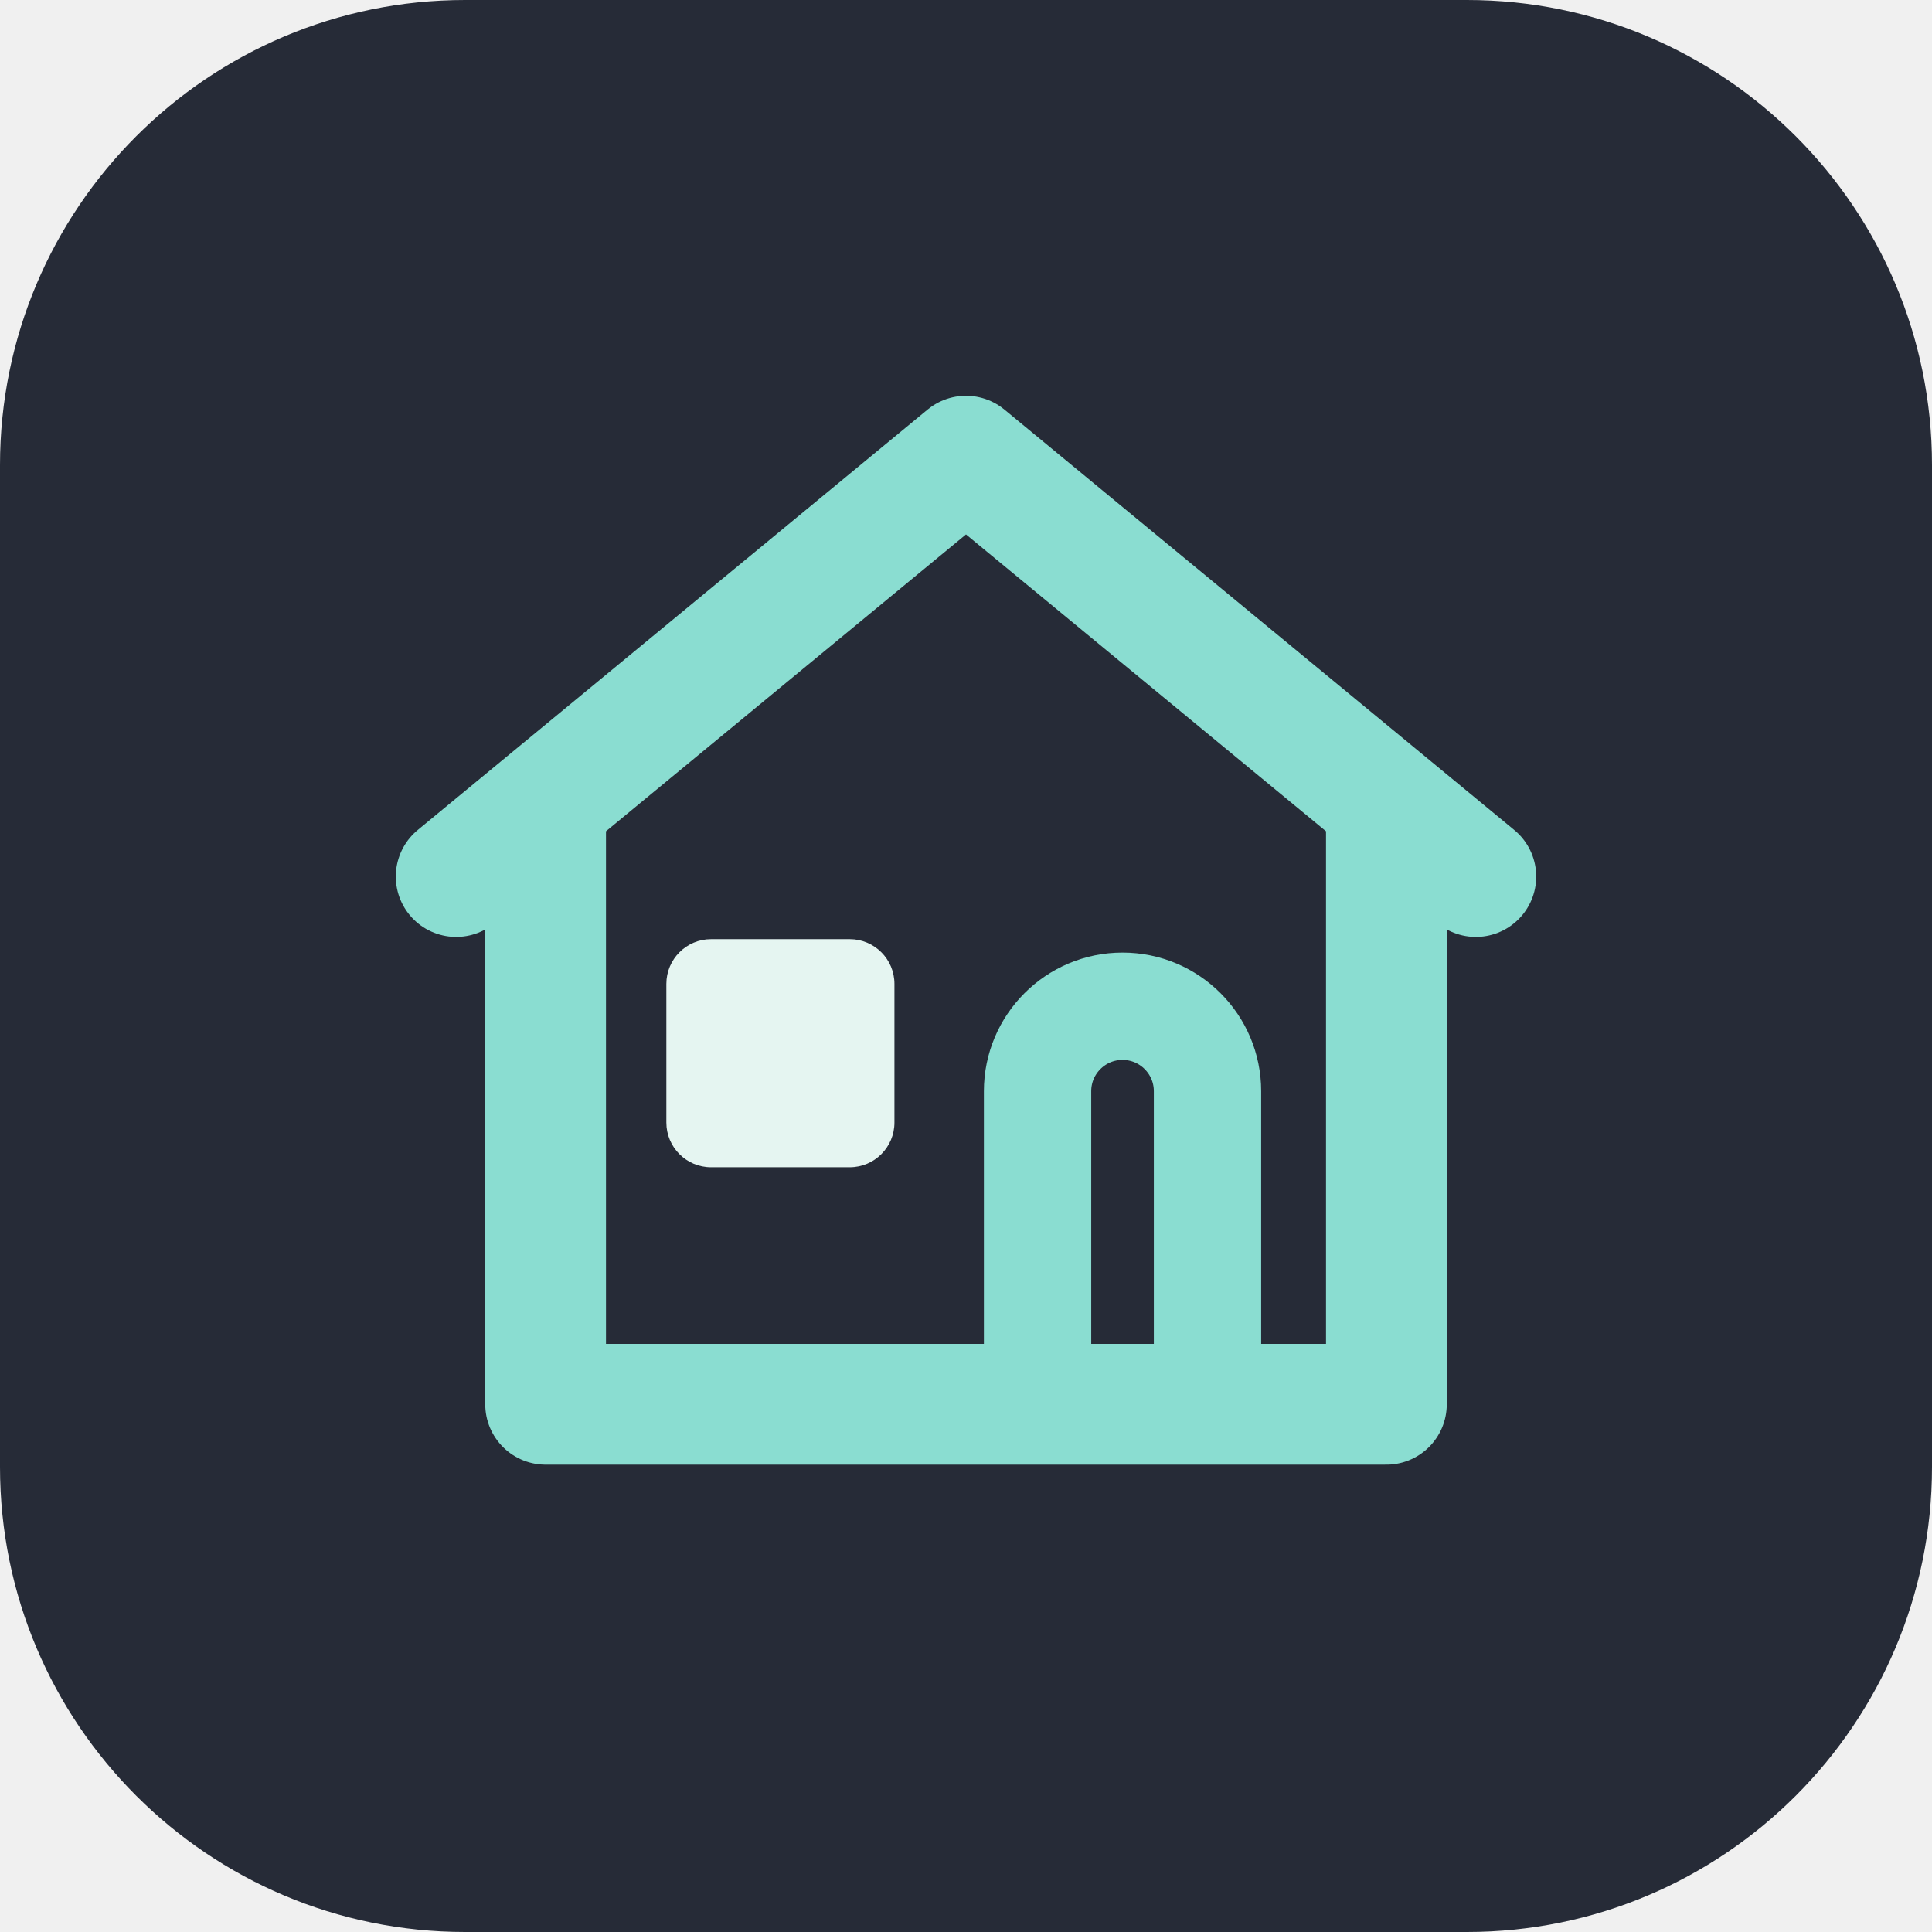
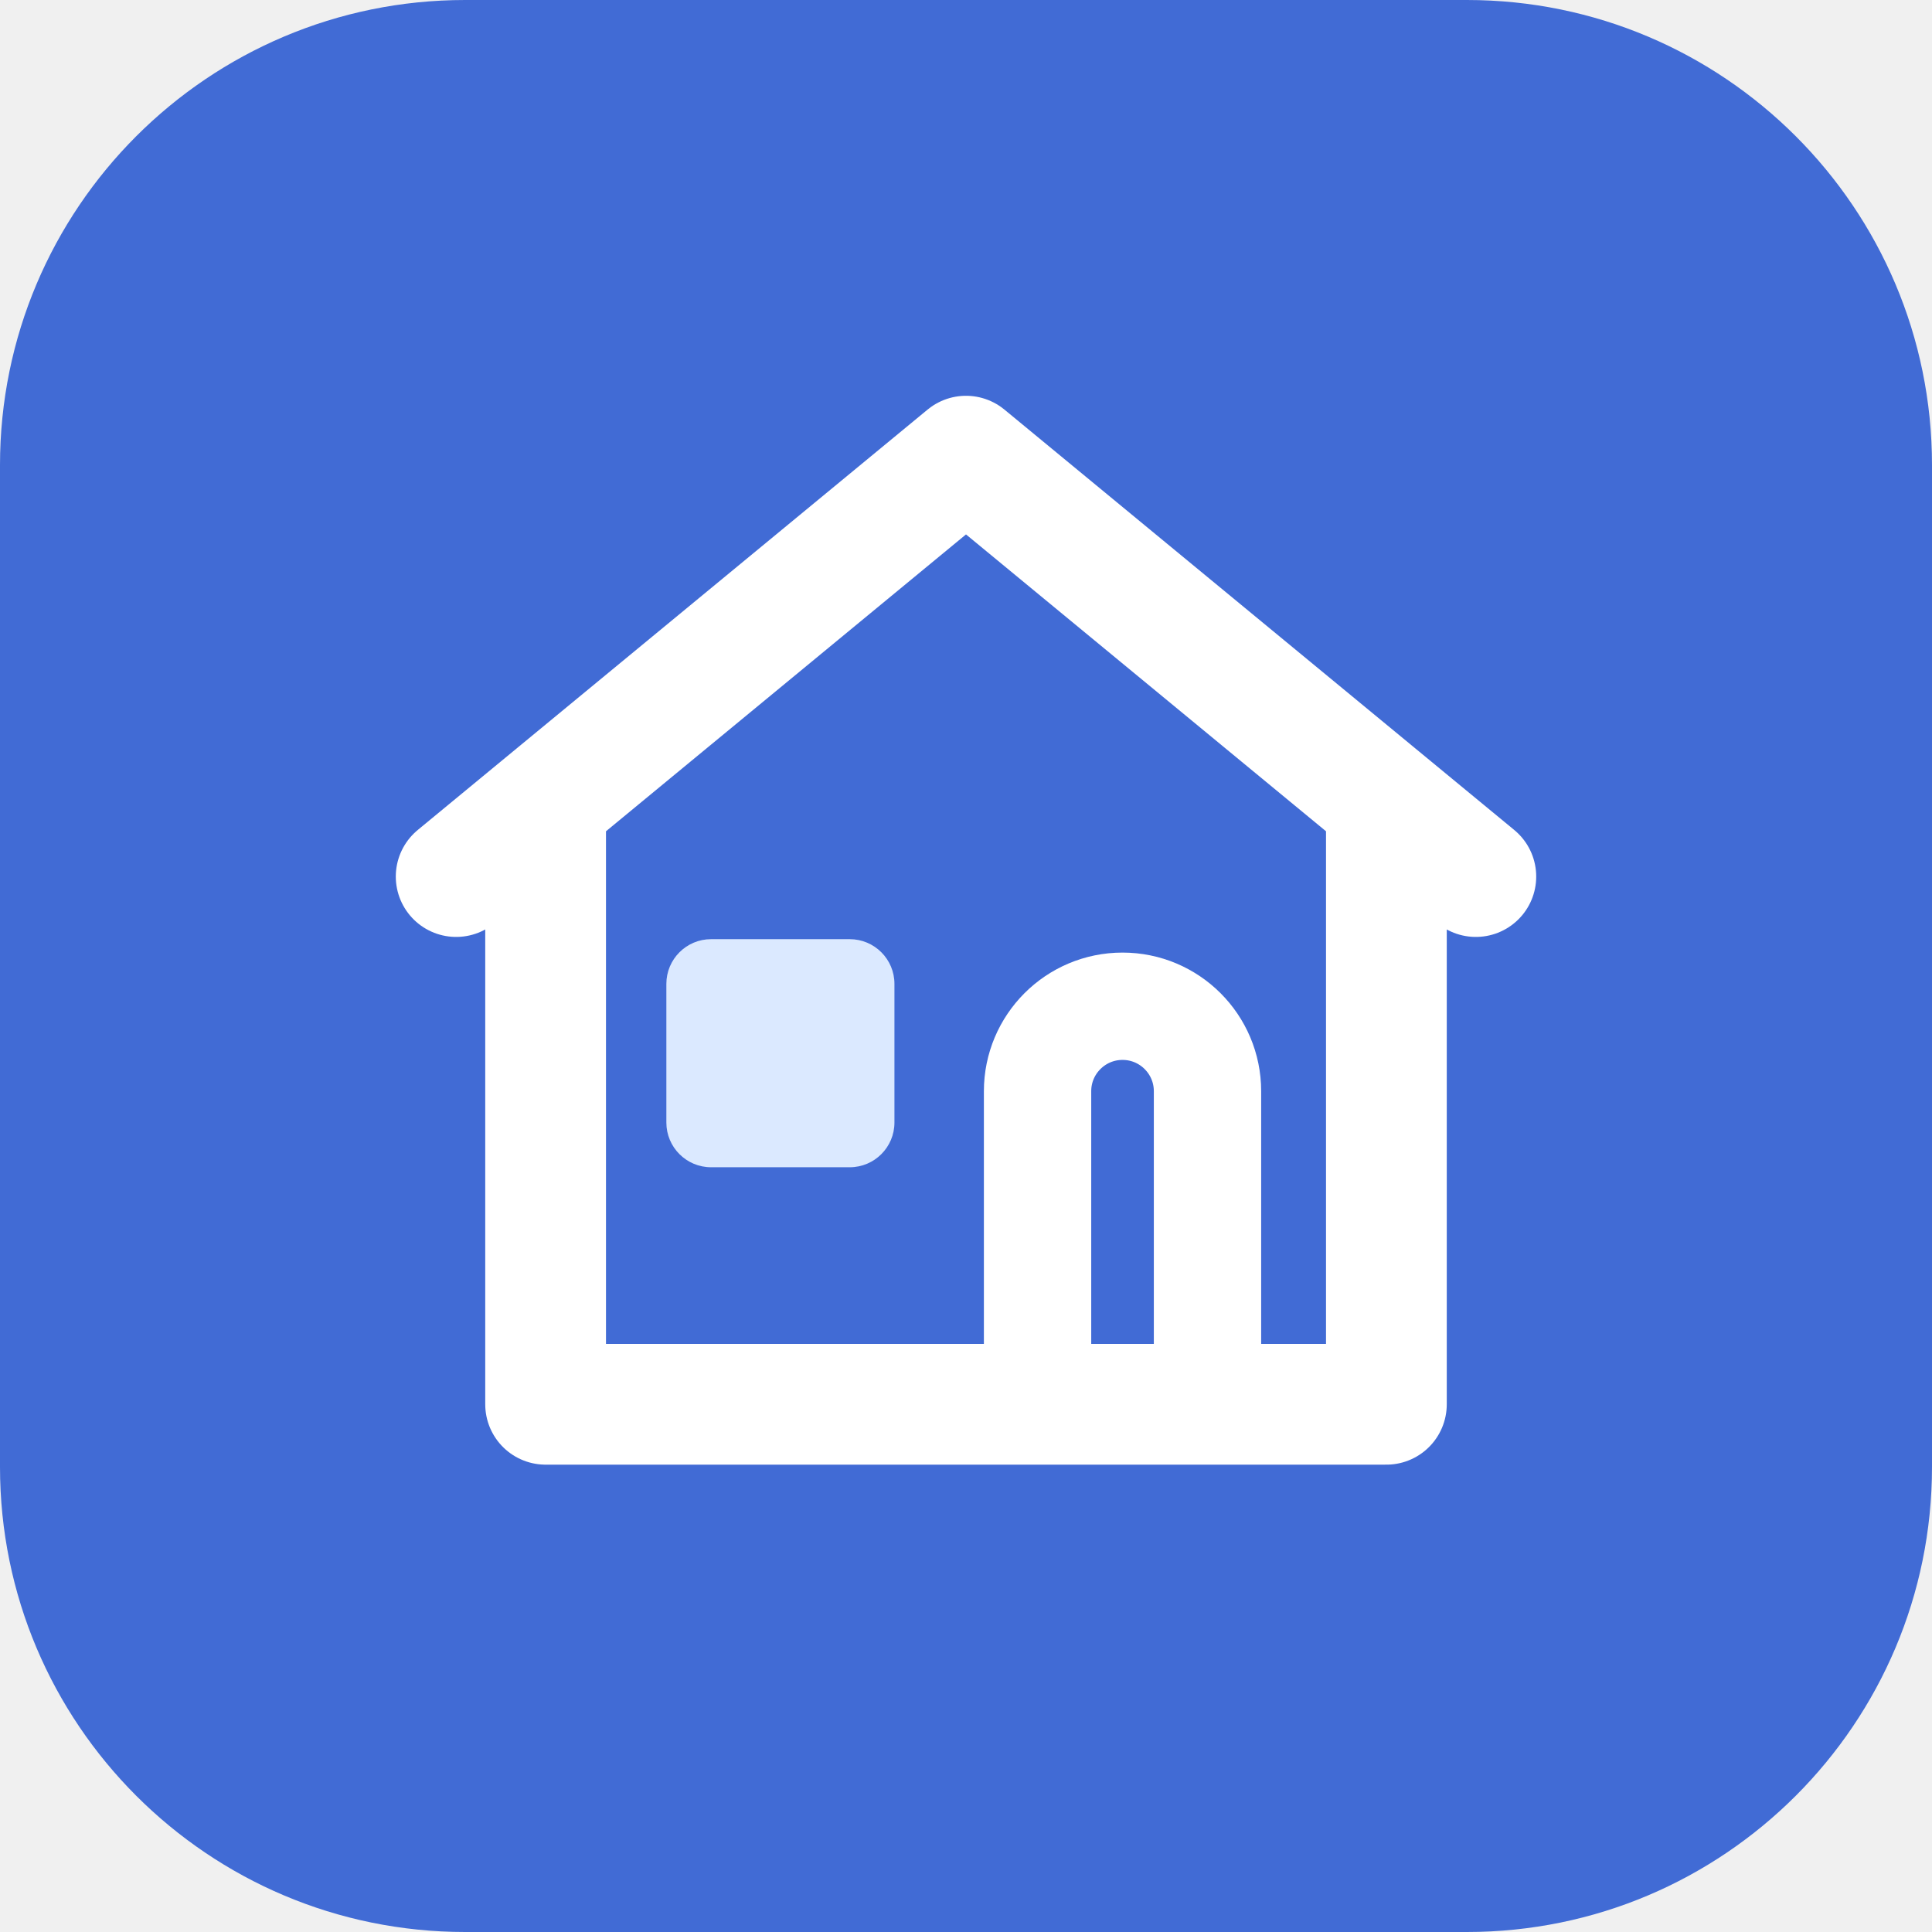
<svg xmlns="http://www.w3.org/2000/svg" viewBox="40 40 432 432">
-   <rect x="40" y="40" width="432" height="432" rx="104" fill="#262b37" />
-   <path d="M142 236 256 142l114 94M162 220v134h188V220" fill="none" stroke="#8addd1" stroke-width="27" stroke-linecap="round" stroke-linejoin="round" />
-   <rect x="189" y="250" width="51" height="51" rx="10" fill="#e5f5f1" />
-   <path d="M272 354v-70a19 19 0 0 1 38 0v70" fill="none" stroke="#8addd1" stroke-width="24" stroke-linejoin="round" />
+   <rect x="40" y="40" width="432" height="432" rx="104" fill="#416bd5" />
+   <path d="M142 236 256 142l114 94M162 220v134h188V220" fill="none" stroke="#ffffff" stroke-width="27" stroke-linecap="round" stroke-linejoin="round" />
+   <rect x="189" y="250" width="51" height="51" rx="10" fill="#dbe9ff" />
+   <path d="M272 354v-70a19 19 0 0 1 38 0v70" fill="none" stroke="#ffffff" stroke-width="24" stroke-linejoin="round" />
</svg>
